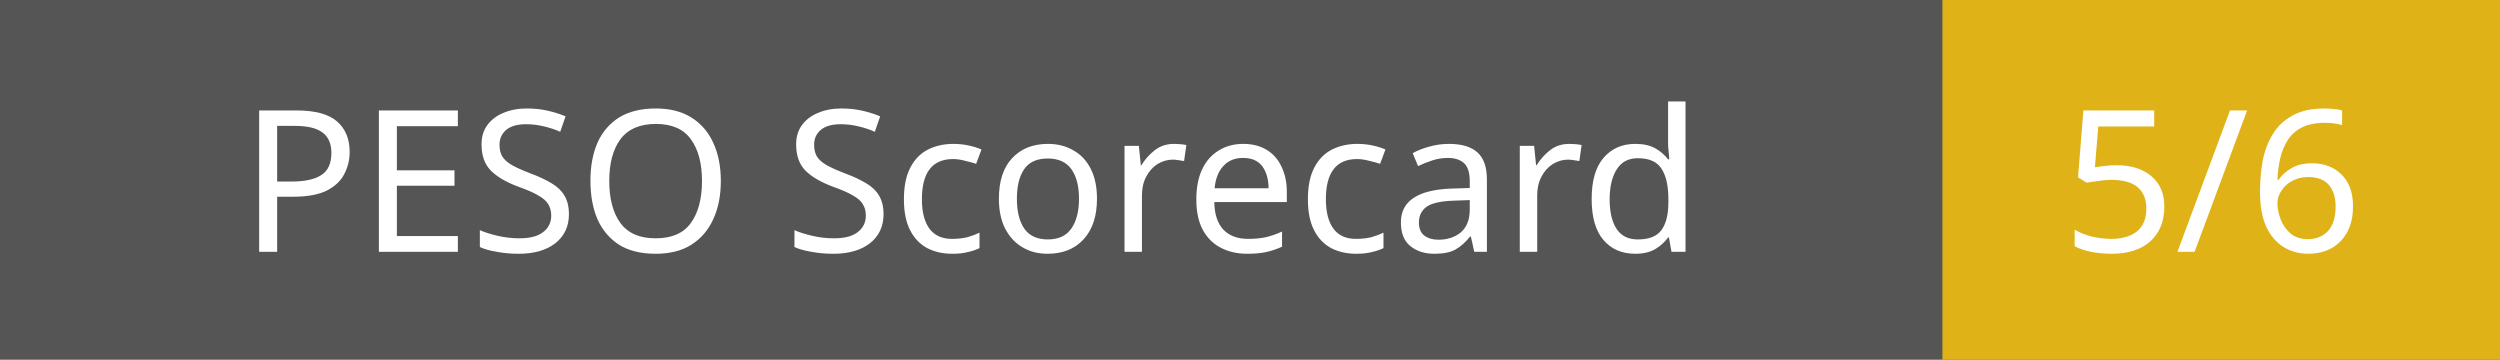
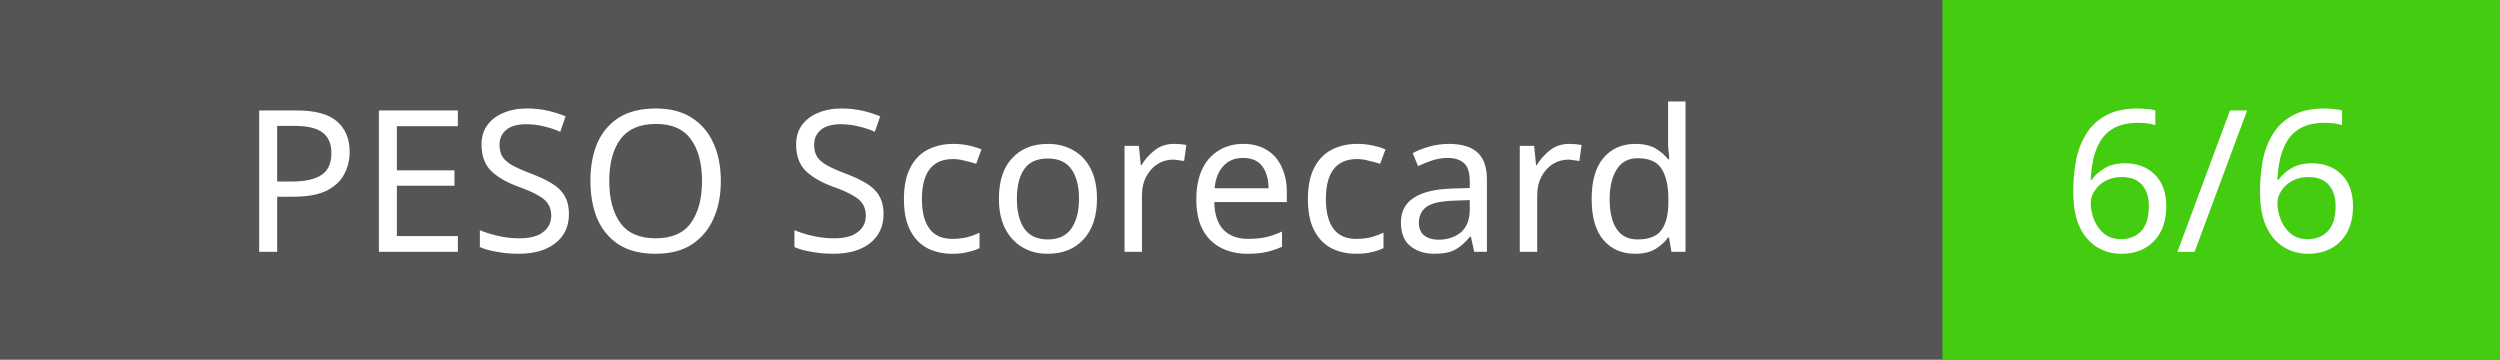
- <svg xmlns="http://www.w3.org/2000/svg" width="139" height="20" role="img" aria-label="PESO Scorecard: 5/6">
+ <svg xmlns="http://www.w3.org/2000/svg" width="139" height="20" role="img" aria-label="PESO Scorecard: 6/6">
  <rect width="139" height="20" fill="#555" />
-   <rect x="108" width="31" height="20" fill="#dfb317" />
+   <rect x="108" width="31" height="20" fill="#4c1" />
  <g fill="#fff" text-anchor="middle" font-family="Verdana,Geneva,sans-serif" font-size="11">
    <text x="54" y="14">PESO Scorecard</text>
-     <text x="123" y="14">5/6</text>
+     <text x="123" y="14">6/6</text>
  </g>
</svg>
